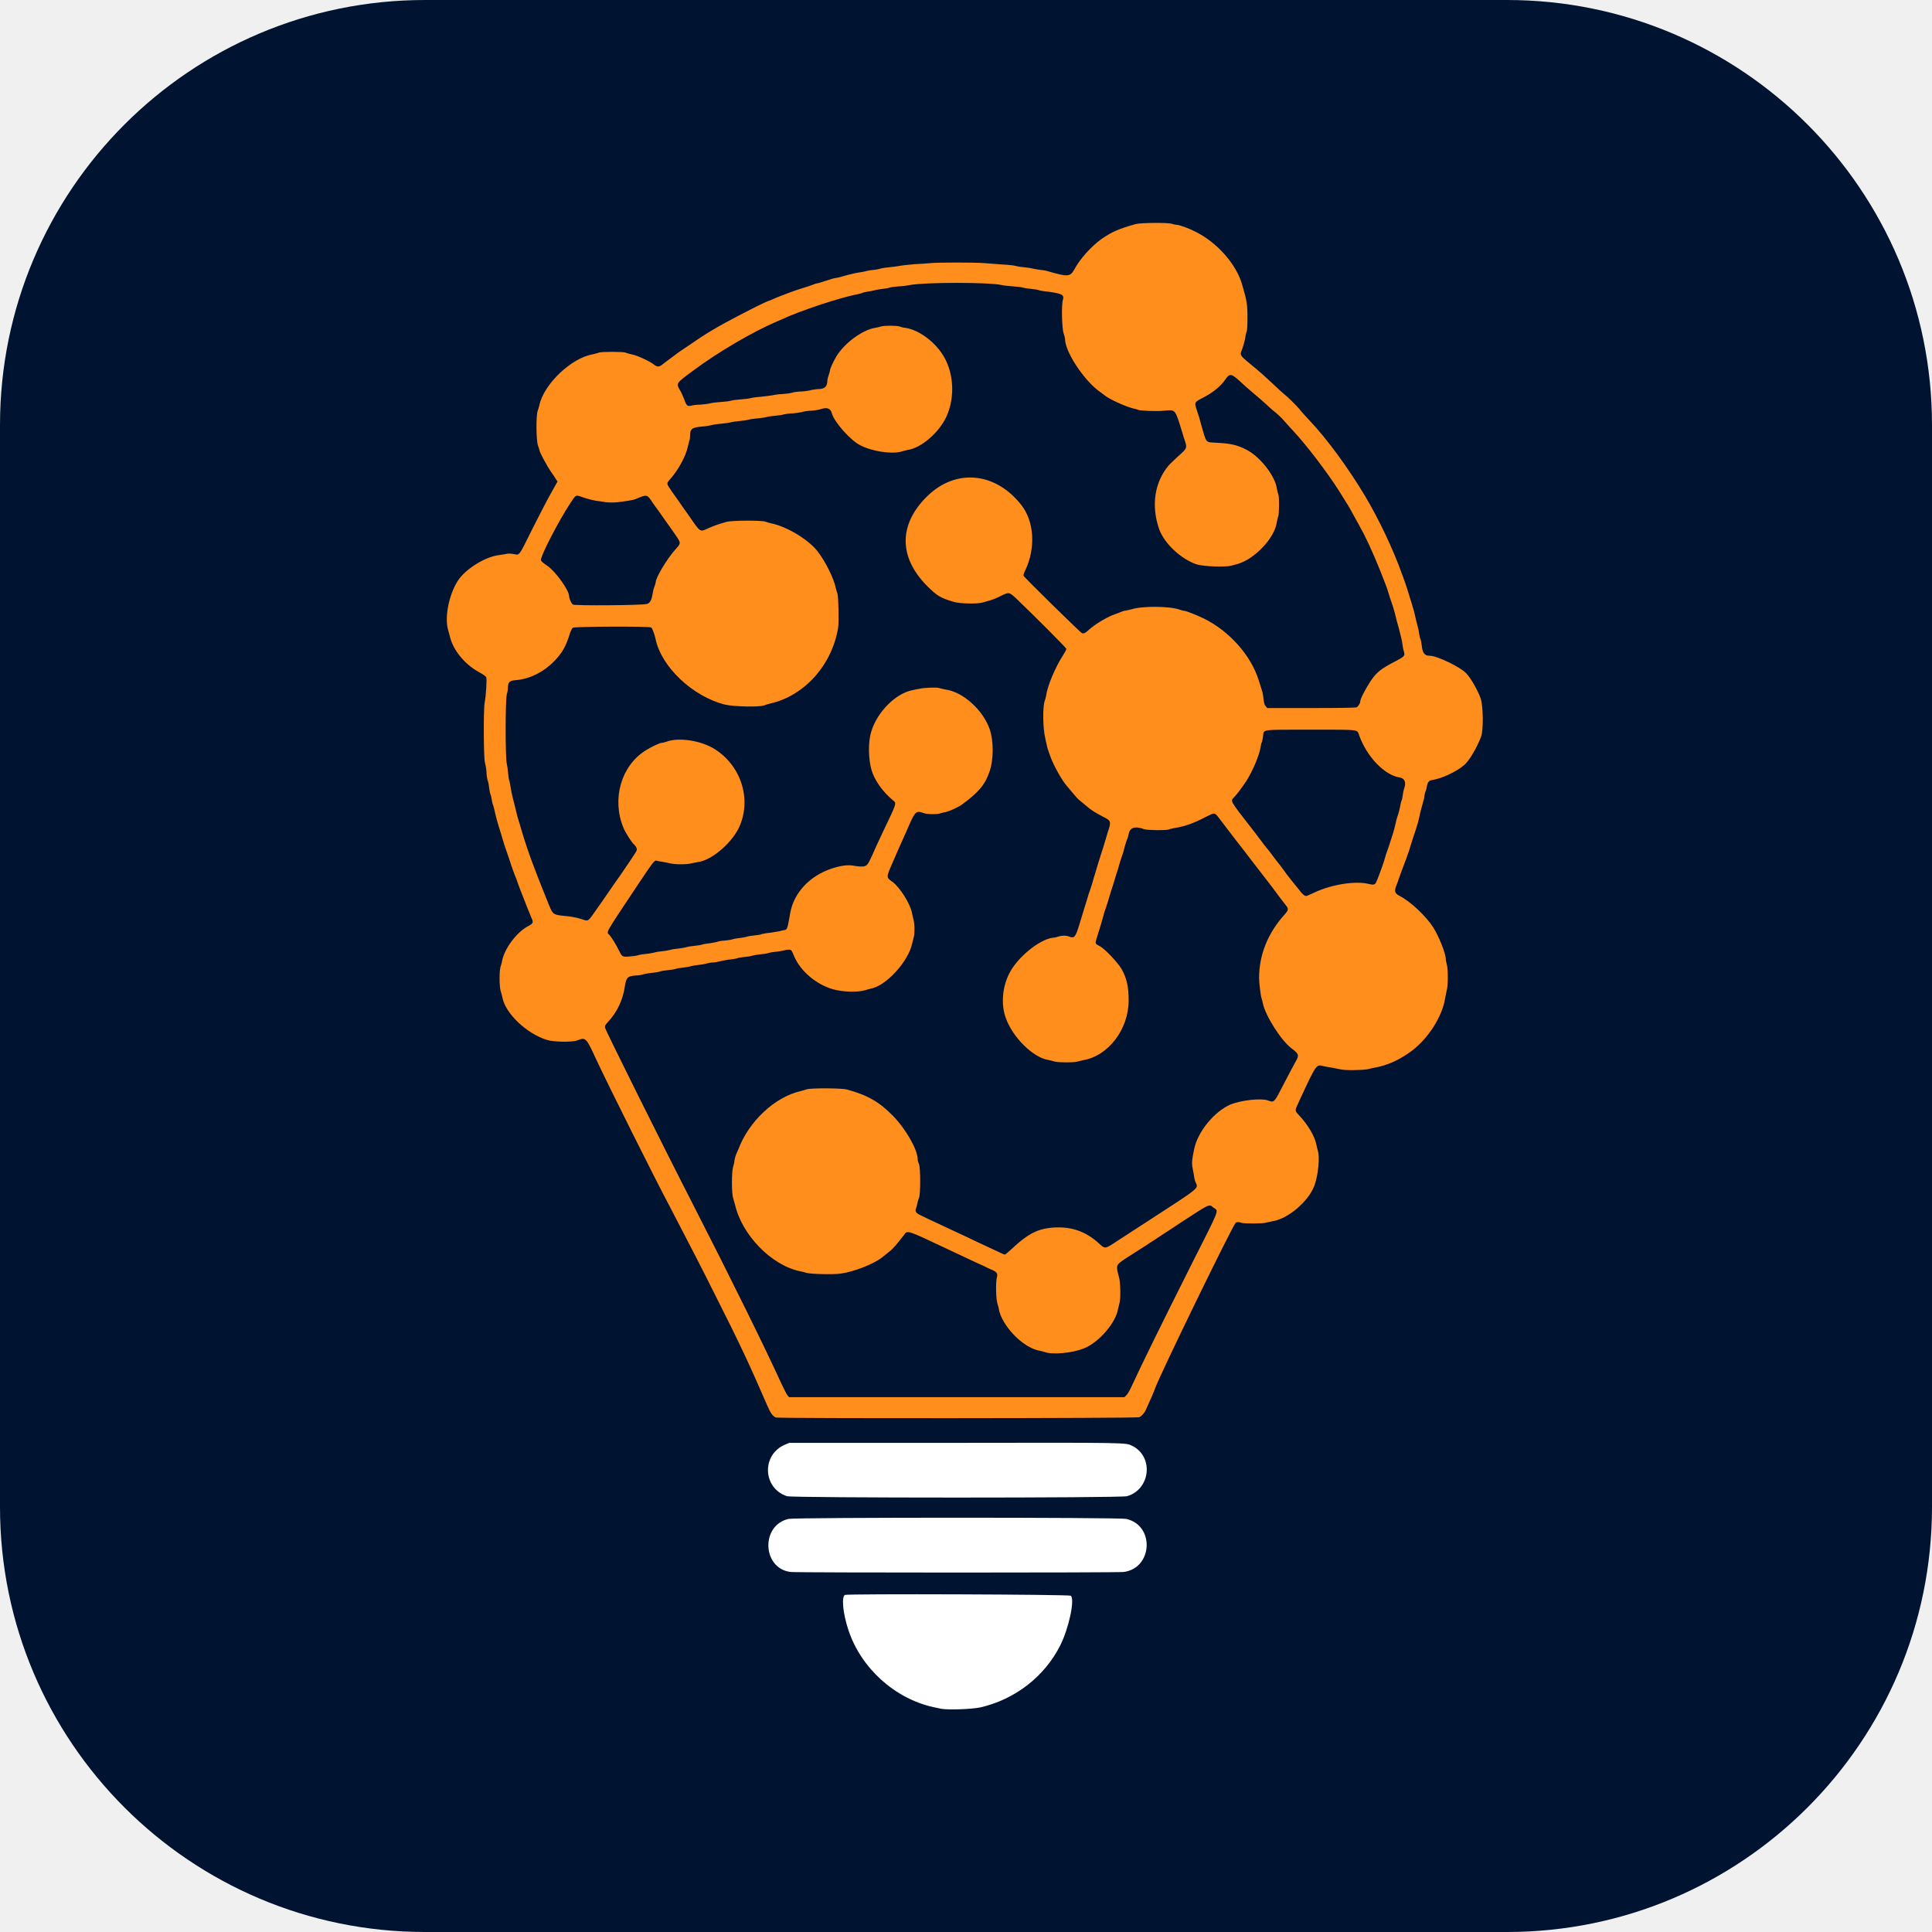
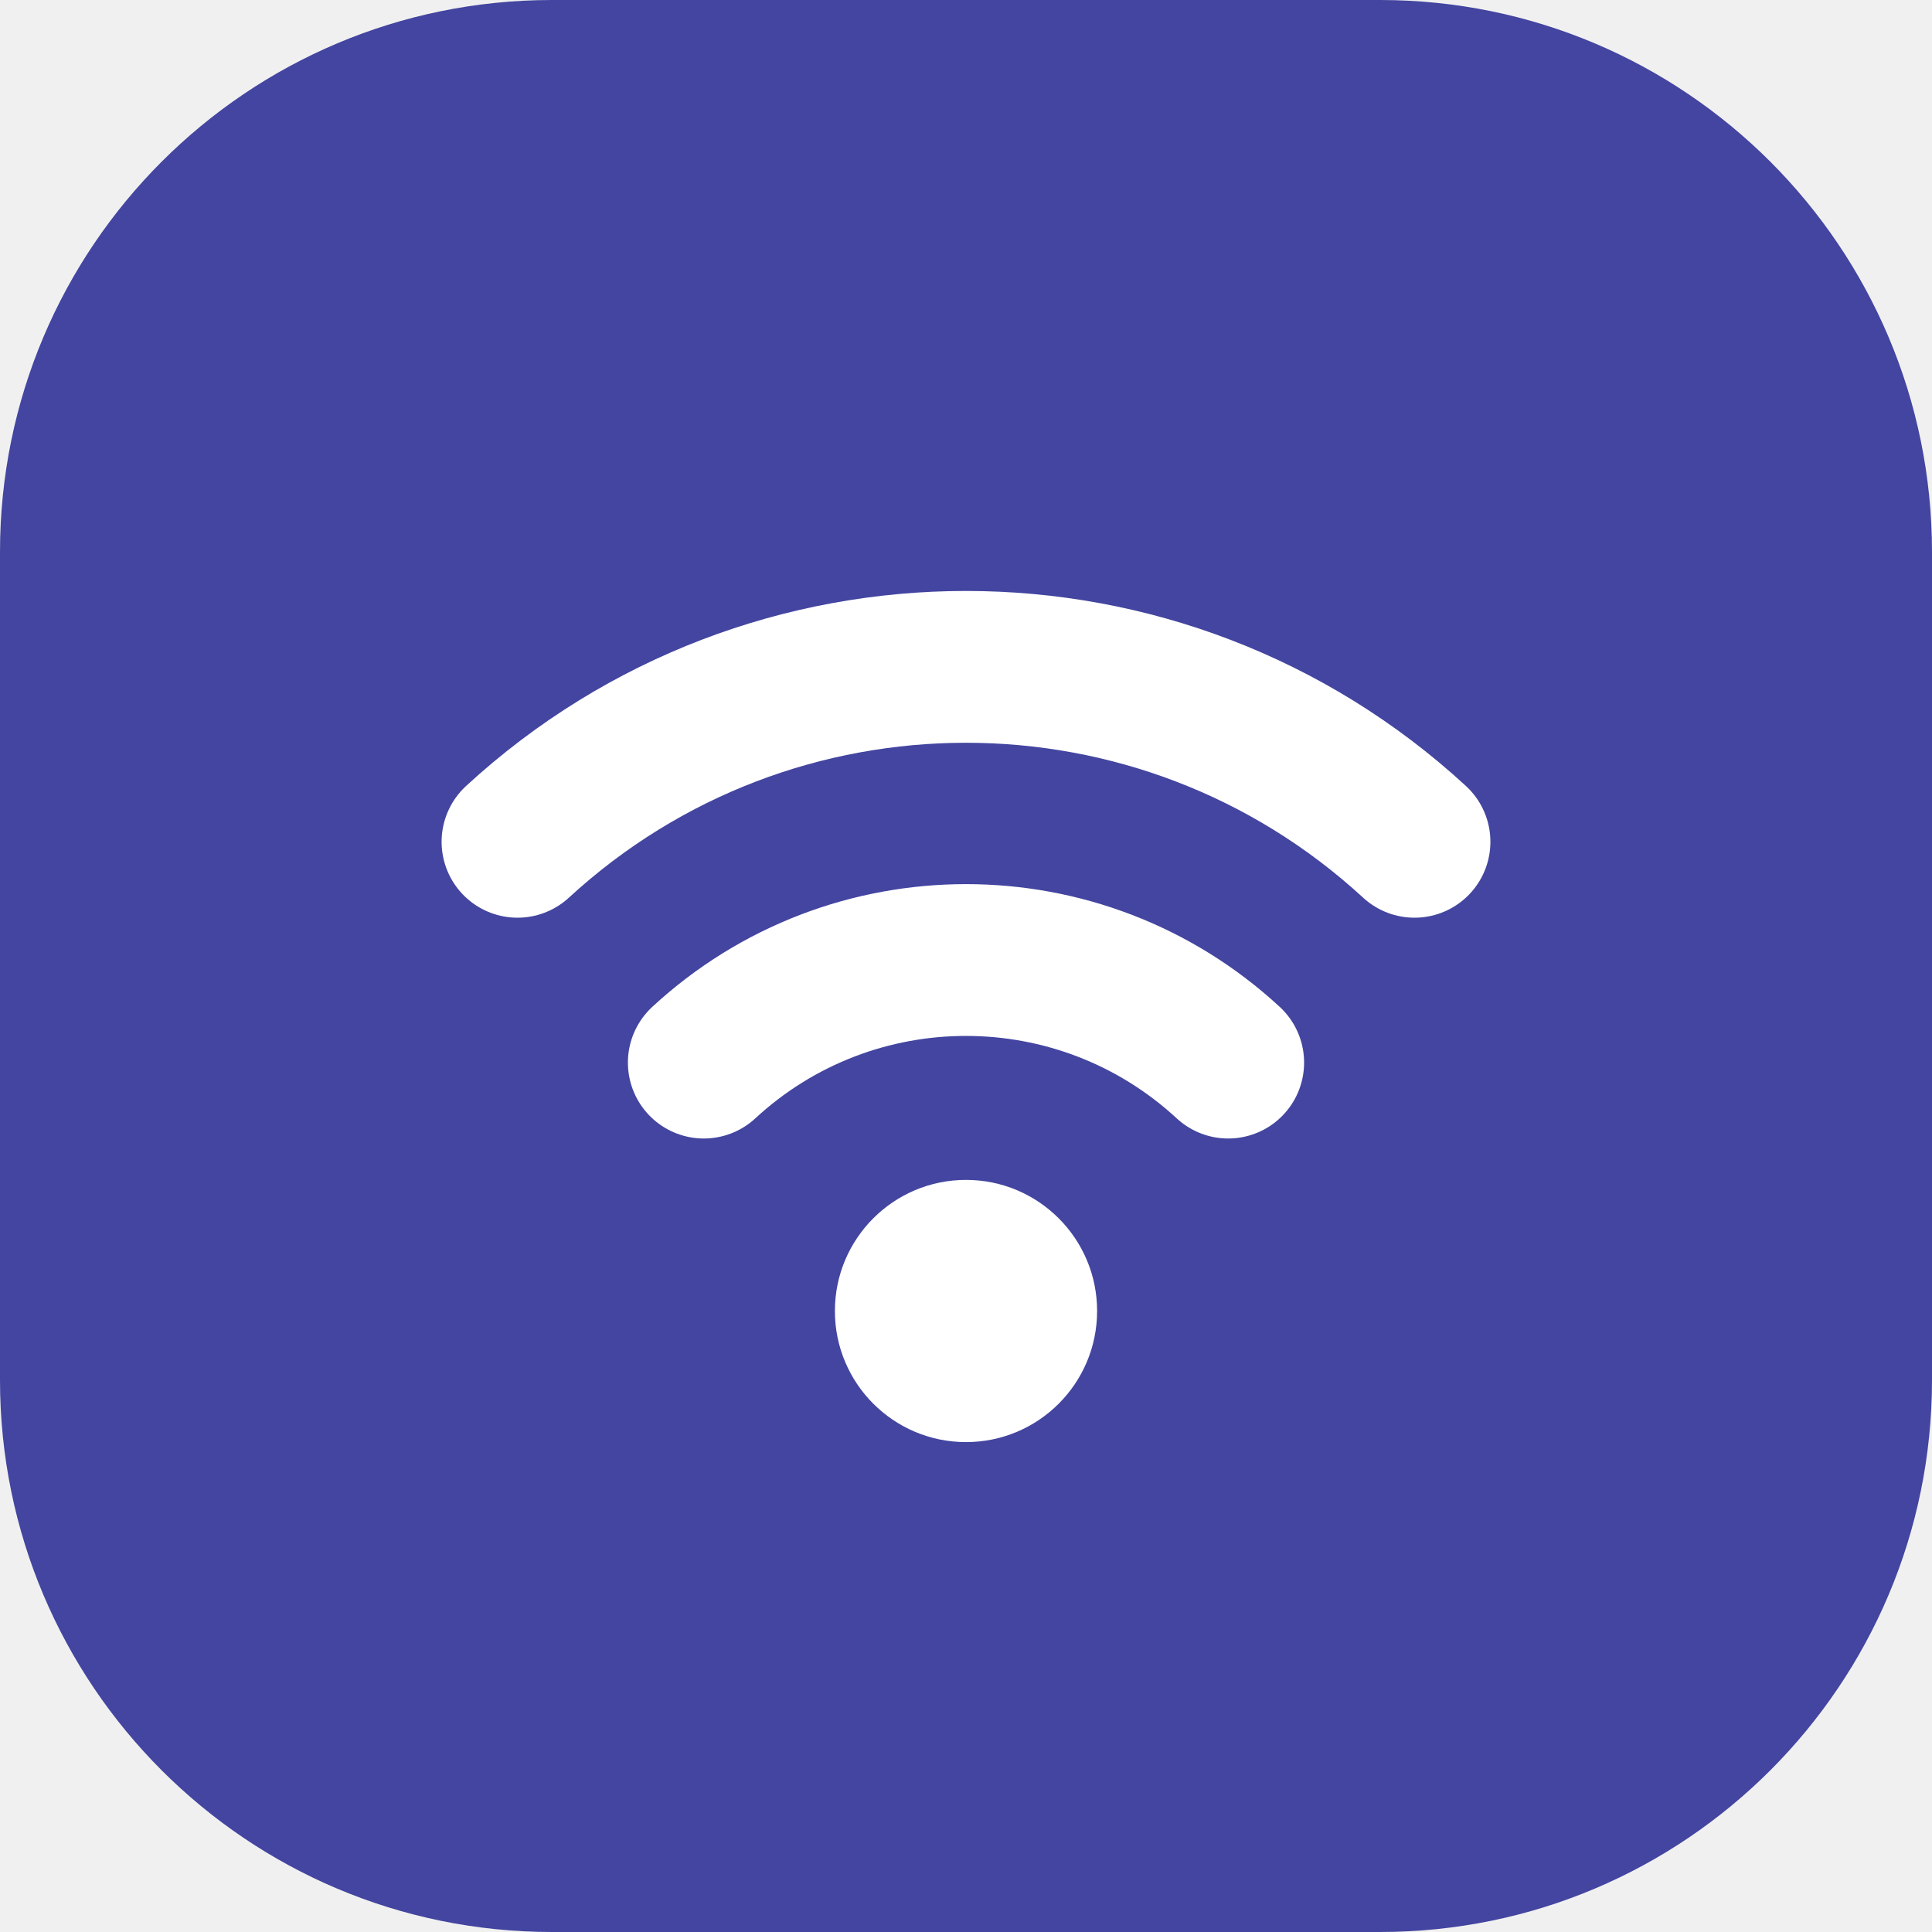
- <svg xmlns="http://www.w3.org/2000/svg" viewBox="0 0 600 600">
-   <rect width="600" height="600" rx="132" fill="#001432" />
-   <g transform="translate(135.59 65.89) scale(0.82)">
-     <path d="M128.5 456.5C127.3 456.0 126.5 454.9 125.2 451.9C118.9 437.3 114.9 428.7 105.9 410.9C99.9 398.9 96.7 392.7 88.2 376.4C82.6 365.9 64.7 330.0 60.6 321.2C56.6 312.5 56.5 312.4 53.2 313.7C51.4 314.4 44.2 314.3 41.8 313.5C34.0 311.1 25.9 303.3 24.9 297.3C24.8 296.8 24.5 295.8 24.3 295.1C23.7 293.4 23.7 286.8 24.3 285.5C24.5 285.0 24.7 284.2 24.8 283.6C25.6 279.1 30.2 272.8 34.5 270.5C36.7 269.3 36.8 269.1 35.8 267.0C35.1 265.4 33.4 261.0 31.1 255.1C30.8 254.3 30.4 253.1 30.2 252.5C29.9 251.9 29.4 250.5 29.0 249.4C28.6 248.3 28.1 246.9 27.9 246.2C27.4 244.6 26.7 242.7 26.4 241.8C25.9 240.5 25.3 238.5 24.9 237.1C24.7 236.4 24.3 235.1 24.0 234.1C23.1 231.4 22.3 228.3 21.9 226.4C21.7 225.5 21.4 224.5 21.3 224.3C21.2 224.1 21.0 223.3 20.9 222.6C20.8 221.9 20.6 220.9 20.4 220.5C20.2 220.0 20.0 218.9 19.9 218.0C19.8 217.0 19.6 215.9 19.4 215.4C19.2 214.9 18.9 213.4 18.9 212.1C18.8 210.7 18.5 209.1 18.3 208.4C17.8 206.8 17.7 188.5 18.2 185.8C18.7 183.2 19.1 176.9 18.8 176.2C18.6 175.7 17.7 175.1 15.7 174.0C10.3 170.9 6.2 165.7 5.0 160.6C4.8 159.9 4.5 158.8 4.3 158.0C2.9 152.8 5.0 143.7 8.6 138.8C11.8 134.6 18.7 130.5 23.5 129.9C24.1 129.8 25.3 129.6 26.1 129.5C27.2 129.2 27.9 129.3 29.3 129.5C31.5 129.9 31.0 130.6 36.3 119.9C38.9 114.8 42.0 108.7 43.4 106.3L45.8 102.0L45.3 101.3C45.1 100.9 44.2 99.5 43.3 98.3C41.8 96.1 39.0 90.9 39.0 90.3C39.0 90.1 38.7 89.3 38.4 88.4C37.7 86.4 37.6 77.2 38.3 75.2C38.5 74.6 38.8 73.7 38.9 73.2C40.5 65.2 51.1 55.1 59.3 53.8C60.0 53.6 61.0 53.4 61.4 53.2C62.4 52.8 70.6 52.8 71.6 53.2C72.0 53.4 73.1 53.7 74.1 53.9C76.1 54.3 80.8 56.5 82.3 57.7C83.7 58.8 84.4 58.7 86.0 57.3C86.8 56.7 87.7 56.0 88.0 55.8C88.3 55.6 89.2 54.9 89.9 54.4C90.6 53.8 91.9 52.9 92.8 52.3C99.4 47.8 101.3 46.5 104.9 44.4C108.8 42.0 121.7 35.3 125.0 33.9C125.9 33.6 127.8 32.8 129.1 32.2C131.6 31.2 136.1 29.5 138.2 28.9C140.6 28.2 141.9 27.7 142.7 27.4C143.1 27.2 143.7 27.0 143.9 27.0C144.1 27.0 145.0 26.8 145.8 26.5C149.8 25.2 150.4 25.0 151.4 24.9C151.9 24.8 152.9 24.6 153.5 24.4C155.1 23.9 157.9 23.2 159.6 22.9C160.4 22.8 161.7 22.6 162.4 22.4C163.1 22.2 164.4 21.9 165.3 21.9C166.2 21.8 167.4 21.6 168.0 21.4C168.6 21.2 170.0 21.0 171.1 20.9C172.2 20.8 174.0 20.6 175.0 20.4C176.0 20.2 178.7 19.9 181.0 19.7C183.3 19.6 186.0 19.4 187.0 19.3C189.4 19.0 204.4 19.0 207.4 19.3C208.6 19.4 211.6 19.6 214.0 19.8C216.4 19.9 218.9 20.2 219.5 20.4C220.1 20.6 221.6 20.8 222.8 20.9C223.9 21.0 225.2 21.2 225.5 21.3C225.8 21.4 227.0 21.6 228.2 21.8C229.3 21.9 230.8 22.1 231.6 22.4C238.9 24.5 239.9 24.5 241.4 21.9C243.6 17.7 248.0 12.9 251.9 10.1C255.7 7.5 258.3 6.3 264.8 4.5C266.6 4.0 277.0 3.9 278.4 4.4C279.1 4.6 279.9 4.8 280.2 4.8C281.1 4.7 285.1 6.2 287.2 7.3C295.6 11.4 302.9 19.7 305.1 27.5C306.9 33.6 307.1 35.0 307.1 39.9C307.1 42.8 307.0 44.7 306.8 45.2C306.6 45.7 306.3 47.0 306.2 48.0C306.0 49.0 305.5 50.7 305.2 51.6C304.1 54.5 303.7 53.8 310.6 59.5C311.8 60.5 314.5 62.9 316.6 64.9C318.7 66.9 320.7 68.7 321.1 69.0C322.3 69.9 325.7 73.3 326.8 74.6C327.3 75.3 329.1 77.3 330.7 79.0C337.1 85.7 345.2 96.8 351.4 107.1C356.8 116.1 362.3 127.7 365.6 137.0C365.8 137.5 366.2 138.5 366.4 139.2C366.9 140.4 367.9 143.6 369.4 148.5C369.6 149.3 370.0 150.5 370.2 151.2C370.8 154.0 371.3 155.9 371.6 157.0C371.8 157.6 372.0 158.7 372.1 159.5C372.2 160.2 372.4 161.2 372.6 161.6C372.8 162.0 373.0 163.2 373.1 164.1C373.4 167.0 374.2 168.0 376.1 168.0C379.0 168.0 388.0 172.4 390.1 174.8C391.9 176.8 394.3 181.1 395.4 184.1C396.4 186.9 396.5 196.1 395.6 198.6C394.1 202.6 391.2 207.6 389.3 209.3C386.3 211.9 380.8 214.5 376.9 215.1C375.8 215.3 375.3 215.9 375.0 217.7C374.9 218.4 374.7 219.2 374.5 219.4C374.4 219.7 374.2 220.4 374.1 221.1C374.1 221.8 373.8 222.9 373.6 223.5C373.2 224.8 372.5 227.4 372.2 229.0C372.1 229.6 371.8 230.6 371.7 231.1C371.5 231.7 371.1 233.0 370.8 234.0C370.5 235.0 370.0 236.4 369.8 237.0C369.6 237.6 369.3 238.6 369.1 239.2C368.6 241.0 368.0 242.8 367.6 243.8C367.5 244.2 367.1 245.2 366.8 246.0C366.5 246.8 366.0 248.2 365.6 249.2C365.2 250.3 364.7 251.7 364.4 252.5C364.2 253.3 363.7 254.4 363.5 255.0C362.6 257.3 362.9 258.0 364.8 259.0C368.9 261.1 374.7 266.6 377.4 270.8C379.6 274.2 382.2 280.8 382.2 282.8C382.2 283.3 382.4 284.2 382.6 284.9C383.1 286.6 383.1 292.8 382.6 294.6C382.4 295.3 382.2 296.6 382.0 297.5C381.0 304.5 375.6 313.0 369.1 317.8C364.6 321.1 360.2 323.1 355.3 324.0C354.6 324.1 353.4 324.4 352.6 324.6C350.2 325.0 343.9 325.1 342.1 324.6C341.3 324.4 339.9 324.2 339.0 324.0C338.1 323.9 336.7 323.6 335.8 323.4C333.2 322.7 333.2 322.6 326.9 336.2C324.9 340.5 324.9 340.2 326.7 342.1C330.0 345.6 332.7 350.2 333.2 353.2C333.4 354.0 333.6 354.9 333.7 355.3C334.6 357.6 333.9 364.9 332.4 368.8C330.1 374.8 322.3 381.4 316.4 382.2C315.6 382.4 314.5 382.6 314.1 382.7C313.2 383.1 305.9 383.1 304.9 382.8C304.0 382.4 302.9 382.4 302.6 382.8C300.9 384.9 274.0 440.2 272.1 445.5C271.9 446.2 270.5 449.5 268.6 453.6C268.1 454.8 267.0 456.0 266.1 456.4C265.1 456.8 129.6 456.9 128.5 456.5ZM261.2 448.1C261.7 447.7 262.6 446.1 263.5 444.1C266.4 437.7 275.5 419.2 285.5 399.3C297.0 376.5 296.3 378.5 294.2 377.0C292.5 375.6 293.2 375.3 282.1 382.5C281.0 383.3 278.6 384.8 276.8 386.0C275.1 387.1 273.1 388.4 272.4 388.9C271.2 389.7 267.2 392.3 260.9 396.3C257.2 398.8 257.2 398.7 258.5 403.6C259.0 405.4 259.1 411.2 258.7 412.9C258.5 413.7 258.2 414.8 258.1 415.3C257.3 420.6 250.8 428.1 245.2 430.3C240.9 432.1 233.2 432.8 230.3 431.7C229.9 431.6 229.0 431.3 228.3 431.2C223.0 430.2 216.4 424.2 213.7 418.0C213.3 417.0 213.0 416.0 213.0 415.8C213.0 415.5 212.8 414.6 212.5 413.7C211.8 411.8 211.7 405.4 212.2 403.4C212.6 402.0 212.2 401.4 210.4 400.6C209.8 400.4 208.2 399.6 206.8 398.9C205.3 398.3 201.8 396.6 199.0 395.3C196.2 394.0 193.2 392.6 192.4 392.2C178.0 385.4 178.3 385.5 177.0 387.4C174.1 391.1 172.8 392.7 171.4 393.7C170.6 394.4 169.4 395.3 168.8 395.8C165.7 398.3 158.2 401.3 153.0 402.0C150.4 402.4 141.5 402.2 140.0 401.7C139.4 401.5 138.3 401.2 137.6 401.1C126.7 398.8 115.6 387.3 113.0 375.8C112.8 375.1 112.5 374.1 112.3 373.4C111.7 371.6 111.7 363.4 112.3 361.6C112.5 360.9 112.8 359.9 112.8 359.2C112.9 358.6 113.1 357.7 113.3 357.2C113.5 356.8 113.9 355.7 114.3 354.9C118.2 344.4 128.1 335.1 137.8 332.9C138.6 332.7 139.6 332.4 140.2 332.2C141.7 331.7 153.4 331.7 155.5 332.3C163.2 334.4 167.7 337.0 172.8 342.2C177.7 347.2 182.2 355.1 182.2 358.7C182.2 359.1 182.4 359.9 182.7 360.5C183.3 362.1 183.3 371.9 182.7 373.3C182.5 373.8 182.2 374.7 182.1 375.3C182.0 375.9 181.8 376.7 181.6 377.2C181.1 378.4 181.5 379.1 183.5 380.0C184.4 380.5 187.7 382.0 190.9 383.5C194.0 385.0 200.2 387.8 204.5 389.9C214.6 394.6 214.9 394.8 215.2 394.8C215.4 394.8 216.8 393.6 218.3 392.2C223.7 387.2 227.2 385.3 232.1 384.7C239.7 383.8 245.8 385.8 251.1 390.8C253.2 392.7 253.2 392.7 258.0 389.5C264.3 385.4 265.5 384.6 269.4 382.1C289.5 369.1 288.5 369.8 287.5 367.5C287.2 366.9 286.9 365.6 286.8 364.6C286.6 363.7 286.4 362.3 286.2 361.4C286.0 359.7 286.1 358.9 286.9 354.9C288.2 348.3 294.6 340.5 300.8 337.9C304.9 336.3 312.2 335.5 314.8 336.4C317.3 337.3 317.1 337.5 321.2 329.5C323.0 326.0 324.9 322.5 325.4 321.6C326.7 319.3 326.6 318.8 323.8 316.7C319.8 313.7 313.8 304.2 312.9 299.5C312.8 299.0 312.6 298.2 312.4 297.6C312.1 296.8 311.5 291.7 311.5 290.1C311.5 281.4 314.7 273.3 320.9 266.3C322.8 264.2 322.8 263.9 321.4 262.2C320.9 261.5 319.8 260.2 319.1 259.2C318.4 258.3 317.1 256.5 316.2 255.3C314.1 252.6 311.4 249.1 309.4 246.5C305.1 240.9 304.2 239.7 302.6 237.7C300.5 234.9 298.3 232.1 296.5 229.7C294.6 227.2 294.8 227.3 291.2 229.1C286.8 231.4 283.2 232.7 279.7 233.2C278.8 233.4 277.7 233.6 277.3 233.8C276.2 234.2 269.3 234.1 268.0 233.7C264.6 232.4 262.5 233.0 262.1 235.6C262.0 236.1 261.8 236.8 261.7 237.1C261.4 237.6 260.6 240.2 260.2 241.9C260.1 242.4 259.8 243.3 259.6 243.8C259.4 244.2 259.0 245.6 258.6 246.9C258.3 248.1 257.8 249.7 257.5 250.5C257.3 251.3 256.8 252.7 256.5 253.8C256.2 254.8 255.8 256.1 255.6 256.6C255.4 257.2 255.0 258.6 254.6 259.9C254.3 261.1 253.7 262.7 253.5 263.4C253.2 264.1 252.7 265.7 252.4 267.0C251.7 269.5 251.3 270.8 250.1 274.6C249.3 277.1 249.4 277.1 251.2 278.0C253.0 278.9 257.9 284.1 259.4 286.6C261.4 290.2 262.1 293.3 262.1 298.6C262.1 309.5 254.3 319.7 244.7 321.2C244.0 321.4 243.1 321.6 242.7 321.7C241.6 322.1 235.6 322.1 234.1 321.7C233.4 321.5 232.4 321.2 231.8 321.1C226.0 320.3 218.1 312.5 215.5 305.0C213.7 299.9 214.3 293.4 216.9 288.3C219.9 282.3 228.2 275.5 233.3 274.8C234.0 274.8 235.1 274.5 235.6 274.3C236.9 273.9 238.6 273.9 239.7 274.4C241.5 275.1 242.0 274.5 243.4 269.9C243.8 268.6 244.2 267.2 244.4 266.6C245.0 264.6 245.7 262.3 246.4 260.1C246.7 258.9 247.2 257.5 247.4 257.0C247.6 256.5 248.0 255.1 248.4 253.9C248.7 252.6 249.2 251.1 249.4 250.5C249.6 249.9 250.0 248.4 250.4 247.1C250.8 245.9 251.3 244.3 251.5 243.6C251.7 242.9 252.2 241.5 252.5 240.5C253.3 237.8 253.7 236.6 254.1 235.1C255.6 230.7 255.5 230.5 252.3 228.9C249.2 227.3 248.0 226.5 246.1 224.9C245.3 224.2 244.2 223.3 243.7 222.9C243.1 222.5 242.0 221.3 241.2 220.3C240.3 219.2 239.2 217.9 238.6 217.2C236.9 215.3 233.9 209.9 232.7 206.8C231.5 203.6 231.2 202.6 231.0 201.4C230.8 200.7 230.6 199.7 230.5 199.1C229.6 195.5 229.5 187.4 230.3 185.1C230.5 184.6 230.8 183.6 230.9 182.9C231.3 179.5 234.4 172.2 237.2 167.9C237.9 166.8 238.5 165.7 238.5 165.4C238.5 165.0 226.4 152.9 219.5 146.3C216.8 143.8 216.8 143.8 213.4 145.5C212.0 146.2 210.2 146.9 209.4 147.1C208.6 147.3 207.3 147.7 206.5 147.9C204.6 148.4 198.1 148.3 195.9 147.6C190.8 146.1 189.6 145.4 185.6 141.4C174.9 130.5 175.0 118.1 185.9 107.5C196.8 96.9 211.9 98.5 221.6 111.1C226.3 117.2 226.9 127.1 223.1 135.3C222.5 136.5 222.2 137.4 222.3 137.7C222.5 138.3 244.1 159.5 244.5 159.5C245.3 159.6 245.7 159.4 247.1 158.1C249.4 156.1 253.0 153.9 255.8 152.7C257.2 152.2 258.7 151.6 259.2 151.4C259.6 151.2 260.5 150.9 261.1 150.9C261.6 150.8 262.6 150.5 263.2 150.4C267.3 149.1 277.6 149.2 281.3 150.5C282.1 150.8 283.0 151.0 283.2 151.0C283.9 151.0 287.9 152.6 290.6 153.9C300.3 158.7 308.4 167.9 311.3 177.1C311.7 178.4 312.3 180.1 312.5 180.9C312.8 181.7 313.1 183.3 313.2 184.5C313.4 186.1 313.6 186.7 314.0 187.1L314.6 187.8L331.3 187.8C342.3 187.8 348.2 187.7 348.5 187.5C349.0 187.2 349.8 186.0 349.8 185.4C349.8 184.4 351.6 180.9 353.6 177.8C356.0 174.2 357.5 173.0 363.5 169.9C366.7 168.2 366.8 168.0 366.3 166.2C366.1 165.7 365.9 164.5 365.8 163.7C365.6 162.2 365.3 160.9 364.4 157.5C363.9 155.8 363.3 153.6 362.9 151.8C362.5 150.3 362.0 148.6 361.4 147.0C361.2 146.5 360.8 145.3 360.5 144.2C359.9 142.1 359.4 141.0 357.3 135.6C354.3 128.2 351.9 123.0 349.3 118.4C346.0 112.4 345.4 111.3 344.6 110.1C344.2 109.4 342.9 107.4 341.8 105.6C337.3 98.5 329.6 88.4 324.4 82.8C322.9 81.2 321.2 79.3 320.6 78.6C320.1 78.0 318.8 76.8 317.9 76.0C316.9 75.3 315.2 73.7 314.0 72.6C312.8 71.5 311.1 70.0 310.1 69.2C309.2 68.4 307.0 66.6 305.4 65.1C301.0 61.0 300.5 60.8 298.7 63.4C296.8 66.1 294.1 68.3 290.0 70.4C287.1 71.9 287.0 72.1 287.7 74.3C288.5 76.6 289.2 79.0 289.6 80.6C291.6 87.6 291.2 87.1 294.9 87.3C300.8 87.6 303.0 88.1 306.6 89.9C311.8 92.5 317.5 99.8 318.2 104.5C318.4 105.4 318.6 106.5 318.8 106.9C319.2 107.9 319.1 114.1 318.8 115.1C318.6 115.5 318.4 116.6 318.2 117.5C317.4 123.4 309.9 131.3 303.5 133.2C302.7 133.4 301.6 133.7 300.9 133.9C298.7 134.5 290.4 134.2 287.9 133.4C281.9 131.4 275.5 125.4 273.6 119.9C270.6 111.1 271.9 102.3 277.2 96.0C277.8 95.3 279.5 93.7 280.9 92.4C284.1 89.6 284.2 89.3 283.6 87.2C283.3 86.3 282.7 84.6 282.4 83.4C279.6 74.4 280.0 74.8 275.5 75.2C272.8 75.5 266.3 75.2 265.8 74.9C265.6 74.8 264.7 74.5 263.7 74.3C260.6 73.5 254.7 70.8 252.9 69.3C252.6 69.1 251.5 68.2 250.5 67.5C244.7 63.0 238.0 52.7 238.0 48.0C238.0 47.7 237.8 46.8 237.5 46.0C236.8 44.0 236.6 35.2 237.2 33.2C237.8 31.3 236.8 30.8 231.5 30.1C230.1 30.0 228.6 29.7 228.2 29.6C227.9 29.4 226.7 29.2 225.5 29.1C224.3 29.0 222.8 28.8 222.2 28.6C221.6 28.4 219.8 28.2 218.3 28.1C216.8 28.0 214.9 27.8 214.0 27.6C209.1 26.5 185.1 26.5 179.2 27.6C178.2 27.8 176.3 28.1 175.0 28.1C173.7 28.2 172.1 28.4 171.5 28.6C170.9 28.8 169.6 29.0 168.6 29.1C167.7 29.2 166.4 29.4 165.8 29.6C165.1 29.8 164.0 30.0 163.2 30.1C162.5 30.2 161.7 30.4 161.4 30.5C161.2 30.7 160.2 30.9 159.3 31.1C156.5 31.7 154.9 32.1 149.2 33.8C144.0 35.4 137.5 37.7 133.2 39.5C132.6 39.8 130.8 40.6 129.1 41.3C119.9 45.2 106.4 53.1 97.2 60.0C90.3 65.1 90.6 64.7 92.5 68.0C92.8 68.5 93.3 69.8 93.8 70.9C94.6 73.3 95.0 73.6 96.4 73.3C97.0 73.1 98.5 72.9 99.9 72.9C101.2 72.8 102.9 72.6 103.6 72.4C104.3 72.2 106.1 72.0 107.6 71.9C109.1 71.8 110.9 71.6 111.5 71.4C112.1 71.2 113.8 71.0 115.2 70.9C116.7 70.8 118.4 70.6 119.1 70.4C119.8 70.2 121.5 70.0 122.9 69.9C124.2 69.8 126.1 69.5 126.9 69.4C127.8 69.2 129.6 68.9 130.9 68.9C132.3 68.8 133.9 68.6 134.5 68.4C135.1 68.2 136.9 67.9 138.4 67.9C139.9 67.8 141.6 67.5 142.2 67.3C142.9 67.2 143.9 67.0 144.6 67.0C147.0 67.0 148.0 66.0 148.0 63.7C148.0 63.4 148.2 62.5 148.5 61.7C148.8 60.9 149.0 60.1 149.0 59.9C149.0 59.3 150.1 56.9 151.3 54.8C154.3 49.7 161.2 44.6 166.1 43.8C166.9 43.7 167.9 43.4 168.3 43.3C169.3 42.9 174.2 42.9 175.4 43.3C175.9 43.5 176.9 43.8 177.5 43.8C183.4 44.7 190.3 50.3 193.1 56.6C196.0 63.0 196.0 71.0 193.1 77.4C190.3 83.5 183.5 89.4 178.2 90.1C177.6 90.2 176.6 90.5 175.9 90.7C172.3 91.7 164.9 90.6 160.5 88.3C156.8 86.5 150.6 79.5 149.7 76.2C149.2 74.3 147.9 73.8 145.5 74.6C145.0 74.8 143.3 75.1 141.9 75.2C140.5 75.2 139.0 75.5 138.4 75.7C137.9 75.8 136.3 76.1 134.9 76.2C133.5 76.2 132.0 76.5 131.4 76.6C130.9 76.8 129.5 77.0 128.3 77.1C127.1 77.2 125.6 77.4 124.9 77.6C124.2 77.8 122.7 78.0 121.5 78.1C120.3 78.2 118.8 78.4 118.1 78.6C117.4 78.8 115.9 79.0 114.8 79.1C113.6 79.2 112.1 79.4 111.4 79.6C110.7 79.8 109.1 80.0 107.9 80.1C106.6 80.2 105.1 80.4 104.4 80.6C103.7 80.8 101.9 81.1 100.5 81.2C96.7 81.5 96.0 82.1 96.0 84.7C96.0 85.4 95.9 86.3 95.7 86.6C95.6 87.0 95.3 88.1 95.1 89.0C94.4 92.4 91.4 97.9 88.3 101.3C87.0 102.8 87.0 102.7 89.1 105.8C90.1 107.2 91.4 109.0 92.0 109.9C92.6 110.8 94.0 112.8 95.1 114.3C100.0 121.4 99.6 121.2 102.7 119.8C104.9 118.8 106.6 118.2 109.8 117.3C111.9 116.7 123.1 116.7 124.5 117.2C125.0 117.4 126.0 117.7 126.9 117.9C132.7 119.1 140.6 123.9 144.1 128.2C147.2 132.1 150.5 138.8 151.2 142.4C151.4 143.1 151.6 144.0 151.8 144.4C152.2 145.4 152.4 155.1 152.1 157.2C149.9 171.3 139.4 183.2 126.3 186.1C125.5 186.3 124.5 186.6 124.1 186.8C122.3 187.5 112.6 187.3 109.2 186.5C96.9 183.4 85.0 172.1 82.9 161.5C82.5 159.8 81.7 157.6 81.3 157.3C80.7 156.8 52.3 156.9 51.6 157.4C51.3 157.6 50.9 158.4 50.6 159.2C49.0 164.5 47.6 166.9 44.5 170.1C40.5 174.2 35.4 176.7 30.4 177.2C27.5 177.4 27.0 177.9 27.0 180.5C27.0 181.0 26.8 181.9 26.6 182.6C26.0 184.5 26.0 206.9 26.6 209.0C26.8 209.8 27.0 211.4 27.1 212.6C27.2 213.9 27.4 215.2 27.6 215.5C27.7 215.8 27.9 217.0 28.1 218.1C28.4 220.1 28.7 221.3 29.8 225.6C30.4 228.2 30.8 229.7 31.5 231.8C31.7 232.6 32.2 234.2 32.5 235.2C34.7 242.5 37.2 249.2 42.4 262.0C44.2 266.3 43.9 266.1 50.1 266.7C51.6 266.9 53.5 267.3 54.8 267.7C57.2 268.6 57.3 268.5 58.7 266.7C60.2 264.6 64.3 258.8 66.1 256.1C67.0 254.8 68.5 252.6 69.4 251.4C71.8 247.9 75.7 242.2 75.8 241.7C76.0 241.1 75.5 240.1 74.7 239.4C73.8 238.6 71.4 234.8 70.7 233.0C66.3 222.2 69.9 209.7 79.1 203.9C81.1 202.6 84.5 201.0 85.2 201.0C85.5 201.0 86.4 200.8 87.2 200.5C91.9 198.8 100.4 200.2 105.4 203.4C115.8 210.0 119.6 223.4 114.1 233.9C111.0 239.6 103.9 245.5 99.1 246.1C98.4 246.2 97.3 246.5 96.6 246.6C95.0 247.1 90.1 247.1 88.4 246.6C87.7 246.4 86.3 246.2 85.4 246.0C84.4 245.9 83.4 245.7 83.2 245.6C82.5 245.4 81.9 246.2 75.9 255.2C63.2 274.3 64.3 272.4 65.5 273.8C66.5 275.0 67.9 277.3 68.9 279.3C70.3 282.1 70.2 282.1 73.1 281.9C74.4 281.8 75.9 281.6 76.4 281.4C77.0 281.2 78.3 281.0 79.5 280.9C80.7 280.8 82.0 280.5 82.5 280.4C83.0 280.2 84.4 280.0 85.5 279.9C86.7 279.8 88.0 279.5 88.5 279.4C89.0 279.2 90.4 279.0 91.5 278.9C92.7 278.8 94.0 278.5 94.5 278.4C95.0 278.2 96.3 278.0 97.4 277.9C98.5 277.8 99.9 277.6 100.5 277.4C101.1 277.2 102.4 277.0 103.4 276.9C104.3 276.8 105.5 276.5 106.1 276.4C106.6 276.2 107.9 275.9 108.9 275.9C110.0 275.8 111.4 275.6 112.0 275.4C112.6 275.2 113.9 275.0 114.8 274.9C115.6 274.8 116.9 274.6 117.5 274.4C118.1 274.2 119.5 274.0 120.6 273.9C121.7 273.8 122.9 273.6 123.2 273.4C123.6 273.3 125.0 273.0 126.4 272.9C127.8 272.7 129.4 272.4 130.0 272.3C130.6 272.1 131.4 271.9 131.8 271.9C132.8 271.7 132.9 271.3 133.9 265.6C135.2 257.9 141.2 251.4 149.6 248.6C152.9 247.5 155.8 247.1 157.8 247.5C162.2 248.2 162.9 248.0 164.1 245.4C164.5 244.6 165.5 242.5 166.2 240.8C167.0 239.0 168.2 236.6 168.8 235.2C174.3 223.7 174.3 223.9 172.9 222.8C169.0 219.6 165.8 215.1 164.7 211.2C163.5 207.0 163.4 200.6 164.6 196.8C166.8 189.3 174.0 182.1 180.4 181.0C181.2 180.8 182.3 180.6 182.9 180.5C184.4 180.1 189.4 179.9 190.3 180.2C190.8 180.4 191.9 180.6 192.8 180.8C199.4 181.7 207.0 188.6 209.5 195.9C211.0 200.3 211.0 207.4 209.4 211.9C207.7 216.9 205.2 219.8 198.9 224.4C197.5 225.4 194.2 226.9 192.8 227.2C192.0 227.3 191.1 227.6 190.7 227.7C189.6 228.1 185.7 228.1 184.5 227.6C181.4 226.5 181.3 226.7 177.8 234.8C176.2 238.3 174.0 243.3 172.9 245.9C170.2 252.0 170.2 251.9 172.6 253.6C175.4 255.6 179.3 261.8 180.0 265.2C180.2 266.0 180.4 267.2 180.6 267.9C181.1 269.4 181.1 273.6 180.7 274.6C180.6 275.0 180.3 276.1 180.1 277.0C178.7 283.8 170.1 293.2 164.3 294.1C163.8 294.2 162.9 294.5 162.2 294.7C159.5 295.5 154.0 295.4 150.1 294.3C143.8 292.5 137.9 287.5 135.5 282.0C134.4 279.4 134.4 279.4 133.5 279.3C133.1 279.3 132.2 279.4 131.6 279.6C130.9 279.8 129.5 280.0 128.5 280.1C127.5 280.2 126.2 280.4 125.6 280.6C125.1 280.8 123.7 281.0 122.5 281.1C121.3 281.2 120.0 281.5 119.5 281.6C119.0 281.8 117.6 282.0 116.5 282.1C115.3 282.2 114.1 282.4 113.8 282.6C113.4 282.7 111.9 283.0 110.5 283.1C109.1 283.3 107.3 283.7 106.5 283.9C105.8 284.1 104.7 284.2 104.2 284.2C103.7 284.2 102.8 284.4 102.1 284.6C101.5 284.8 100.1 285.0 99.1 285.1C98.2 285.2 96.9 285.4 96.2 285.6C95.6 285.8 94.3 286.0 93.4 286.1C92.4 286.2 91.1 286.4 90.5 286.6C89.9 286.8 88.5 287.0 87.4 287.1C86.3 287.2 85.0 287.4 84.5 287.6C84.0 287.8 82.7 288.0 81.5 288.1C80.3 288.2 79.0 288.5 78.5 288.6C77.9 288.8 76.5 289.1 75.3 289.1C72.2 289.4 71.9 289.8 71.3 293.2C70.6 298.3 68.3 303.1 64.9 306.7C63.8 307.9 63.7 308.1 63.8 308.9C64.0 309.9 85.8 353.8 96.9 375.4C111.3 403.5 124.7 430.7 130.6 443.7C131.6 445.8 132.6 447.8 132.9 448.1L133.5 448.8L197.0 448.8L260.5 448.8L261.2 448.1ZM332.6 257.6C339.0 254.6 348.0 253.2 352.9 254.4C355.1 254.9 355.4 254.8 356.0 253.4C356.6 252.1 358.4 247.2 358.9 245.5C359.3 244.0 359.9 242.2 360.5 240.6C360.7 239.9 361.2 238.5 361.5 237.5C361.8 236.5 362.2 235.3 362.3 235.0C362.4 234.6 362.7 233.7 362.9 232.8C363.3 230.9 363.7 229.3 364.2 228.0C364.4 227.4 364.7 226.1 364.9 225.2C365.0 224.4 365.3 223.3 365.4 223.0C365.6 222.7 365.8 221.7 365.9 220.9C366.0 220.1 366.2 219.0 366.4 218.4C367.3 216.0 366.7 214.4 364.7 214.1C359.0 213.2 352.4 206.3 349.5 198.4C348.5 195.8 350.4 196.0 331.2 196.0C311.7 196.0 313.4 195.8 313.0 198.5C312.9 199.4 312.7 200.4 312.6 200.6C312.4 200.9 312.2 201.7 312.1 202.4C311.7 205.5 309.0 211.8 306.7 215.4C304.7 218.4 303.3 220.2 302.2 221.4C300.6 223.2 299.9 222.1 309.4 234.3C310.4 235.5 311.6 237.3 312.3 238.1C312.9 239.0 313.8 240.1 314.2 240.6C314.6 241.0 315.6 242.3 316.4 243.4C317.2 244.5 318.6 246.3 319.5 247.4C320.4 248.6 321.5 250.1 321.9 250.7C322.4 251.3 323.4 252.6 324.1 253.5C324.9 254.4 326.0 255.9 326.7 256.7C327.8 258.2 328.7 259.0 329.4 259.0C329.5 259.0 330.9 258.4 332.6 257.6ZM79.6 148.4C80.8 148.1 81.4 147.0 81.8 144.6C81.9 143.8 82.2 142.5 82.5 141.8C82.8 141.1 83.0 140.3 83.0 140.1C83.0 138.4 87.2 131.4 90.3 127.9C92.7 125.2 92.7 125.5 90.1 121.7C88.9 120.0 87.4 117.8 86.7 116.9C86.0 115.9 84.9 114.3 84.1 113.2C83.4 112.2 82.3 110.8 81.8 110.0C79.7 106.8 79.7 106.8 75.3 108.7C74.8 108.9 73.6 109.1 72.6 109.3C71.7 109.4 70.4 109.6 69.8 109.7C68.3 110.0 64.7 110.1 63.2 109.7C62.6 109.6 61.3 109.4 60.3 109.3C59.2 109.1 57.2 108.6 55.7 108.1C52.6 107.0 52.9 106.8 50.6 110.3C46.3 116.8 39.3 130.3 39.5 131.8C39.6 132.2 40.4 132.9 41.9 133.9C45.1 136.1 50.2 143.2 50.2 145.5C50.2 146.3 51.0 148.1 51.6 148.6C52.1 149.1 77.7 148.9 79.6 148.4Z" fill="#FF8E1C" />
-     <path d="M191.0 566.8C190.5 566.7 189.3 566.4 188.2 566.2C173.6 563.0 160.8 551.5 156.0 537.1C153.9 530.8 153.3 524.6 154.6 523.7C155.4 523.2 239.7 523.5 240.2 524.0C241.8 525.5 239.4 536.4 236.2 542.8C230.2 554.7 219.0 563.3 205.9 566.3C202.5 567.0 193.6 567.3 191.0 566.8ZM134.0 515.0C123.3 513.6 122.7 497.3 133.3 494.9C135.9 494.3 258.5 494.3 261.2 494.9C272.1 497.4 271.2 513.6 260.2 515.0C258.1 515.3 136.1 515.3 134.0 515.0ZM132.7 486.3C123.5 483.3 123.0 470.6 131.9 466.8L133.6 466.1L196.1 466.1C262.5 466.0 260.8 466.0 263.4 467.2C271.7 471.3 270.4 483.7 261.5 486.3C259.0 487.0 135.0 487.0 132.7 486.3Z" fill="#FFFFFF" />
-   </g>
+ <svg xmlns="http://www.w3.org/2000/svg" viewBox="0 0 28 28">
+   <rect width="28" height="28" rx="8" fill="#4345A0" />
+   <path d="M7.5 12.2a9.6 9.6 0 0 1 13 0M10.2 15.4a5.6 5.6 0 0 1 7.6 0" fill="none" stroke="#fff" stroke-width="2.2" stroke-linecap="round" />
+   <circle cx="14" cy="19" r="1.9" fill="#fff" />
</svg>
